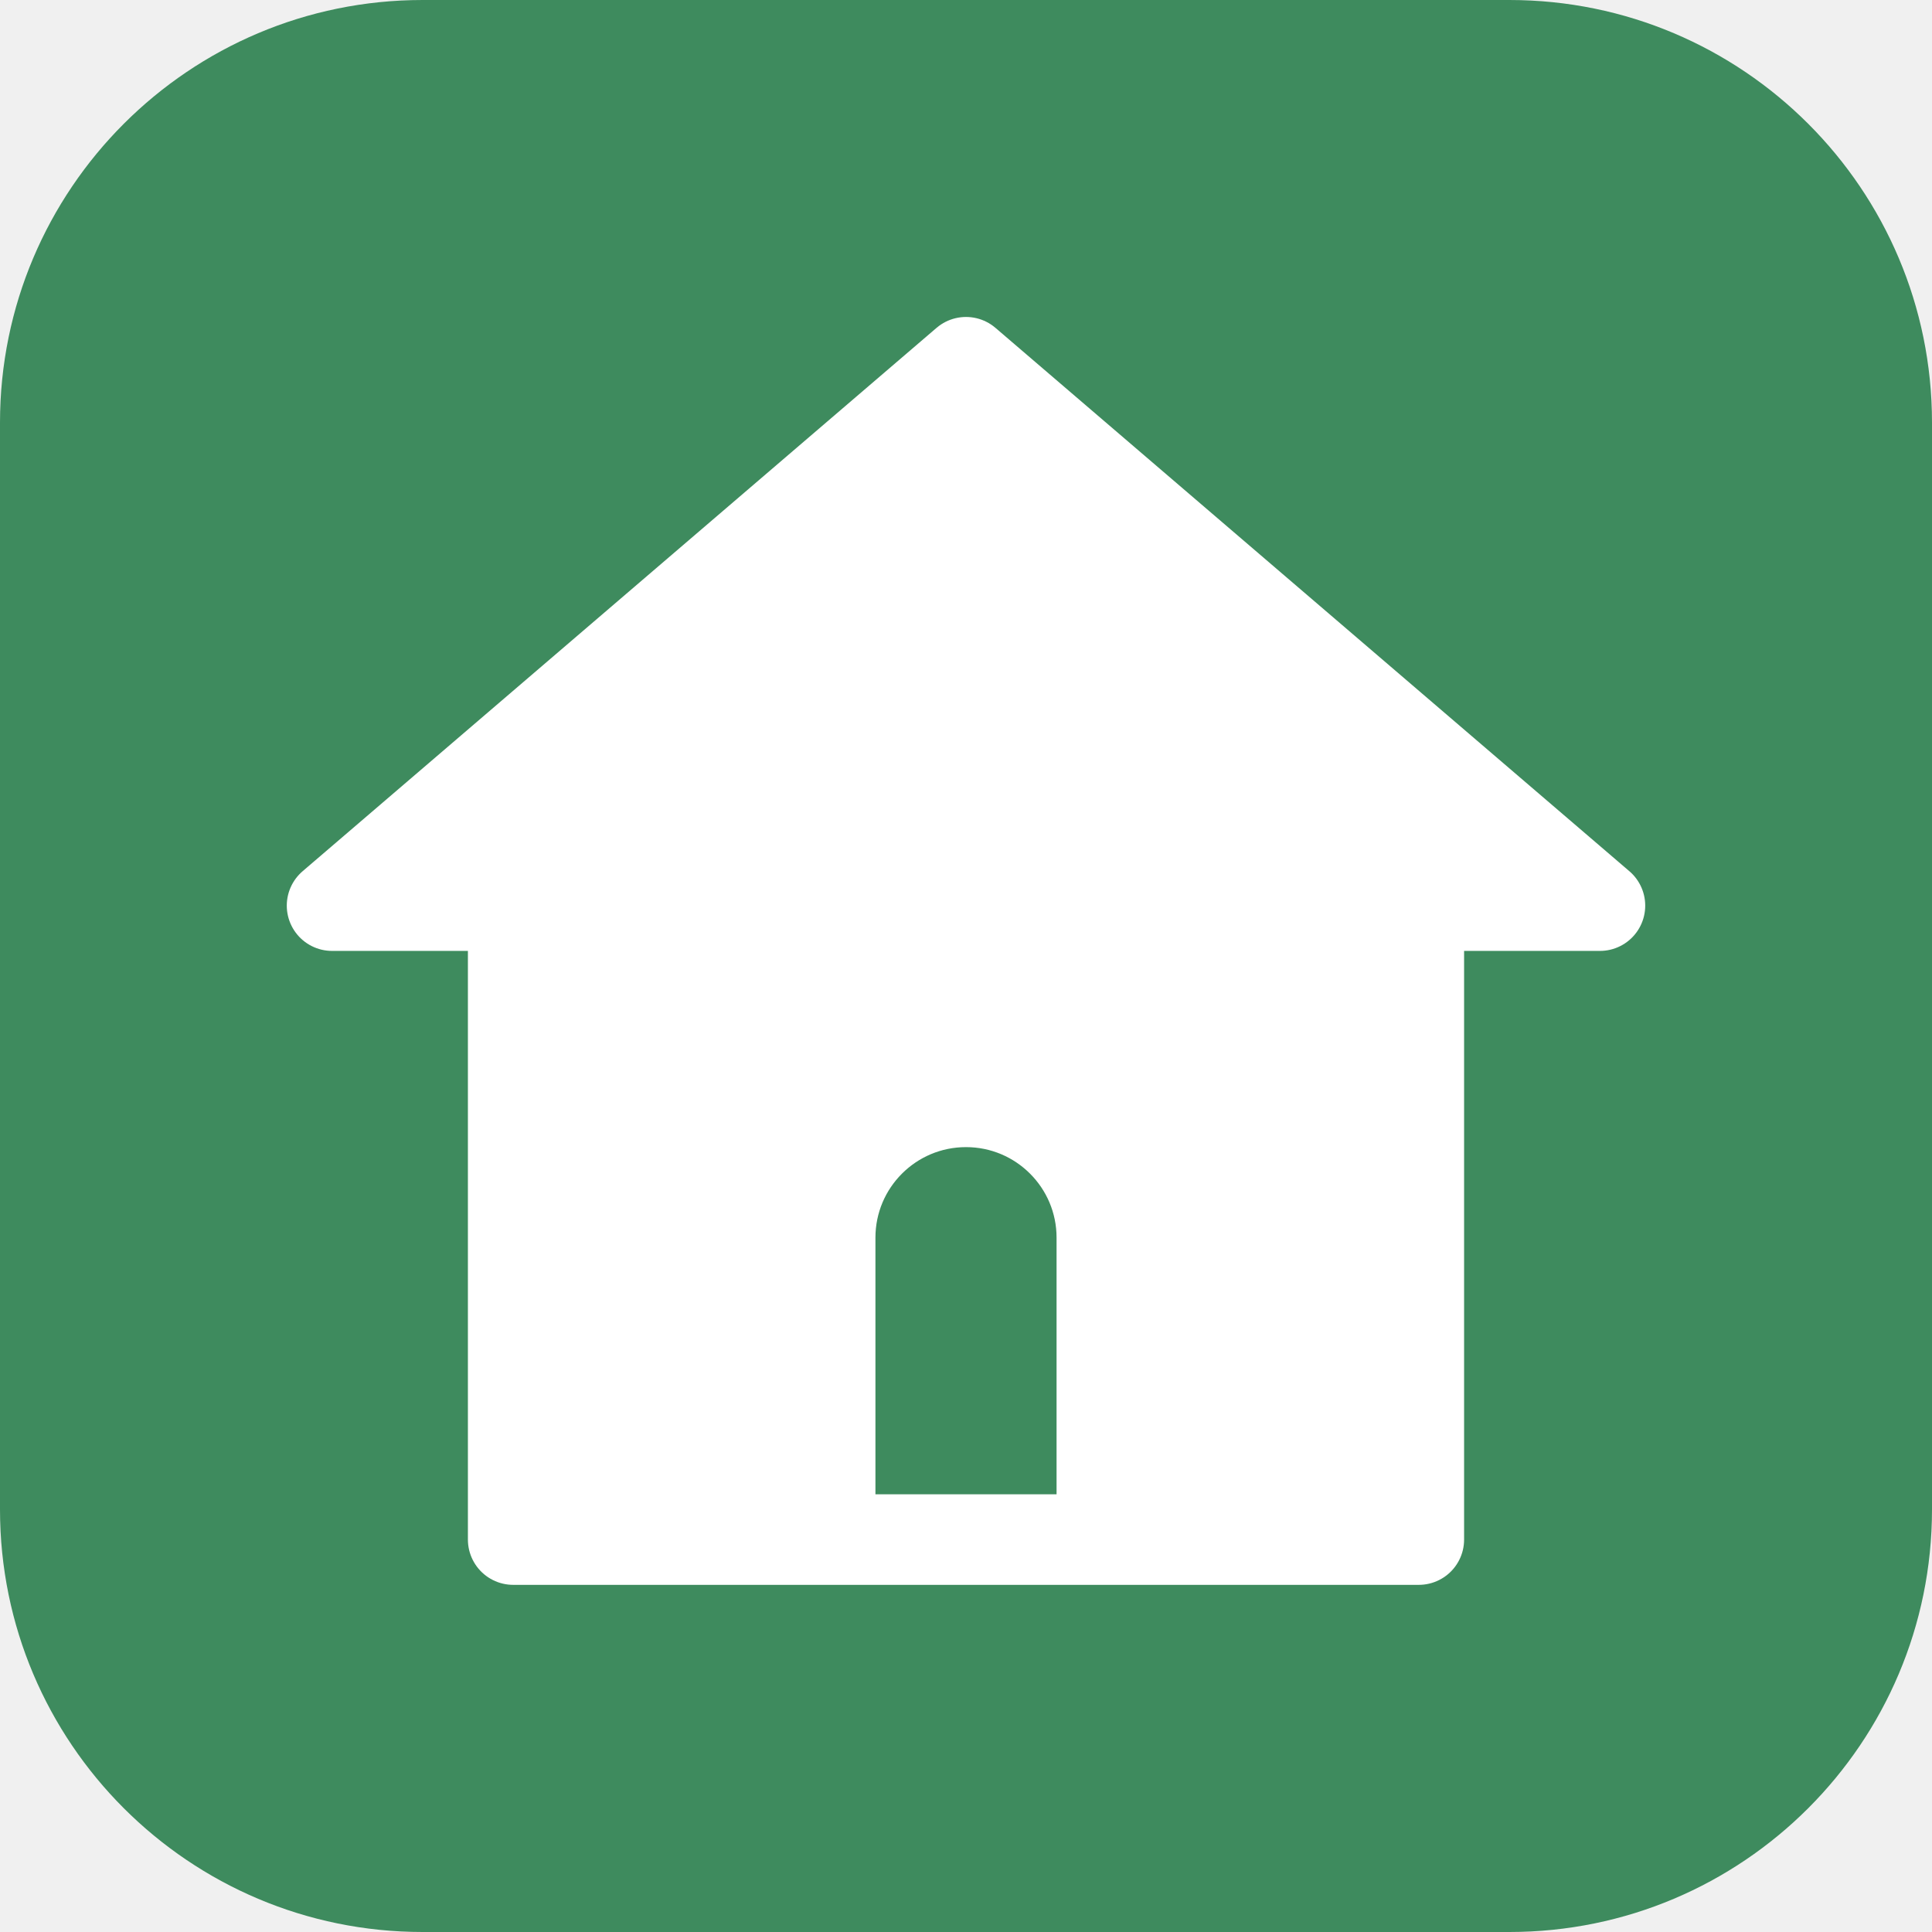
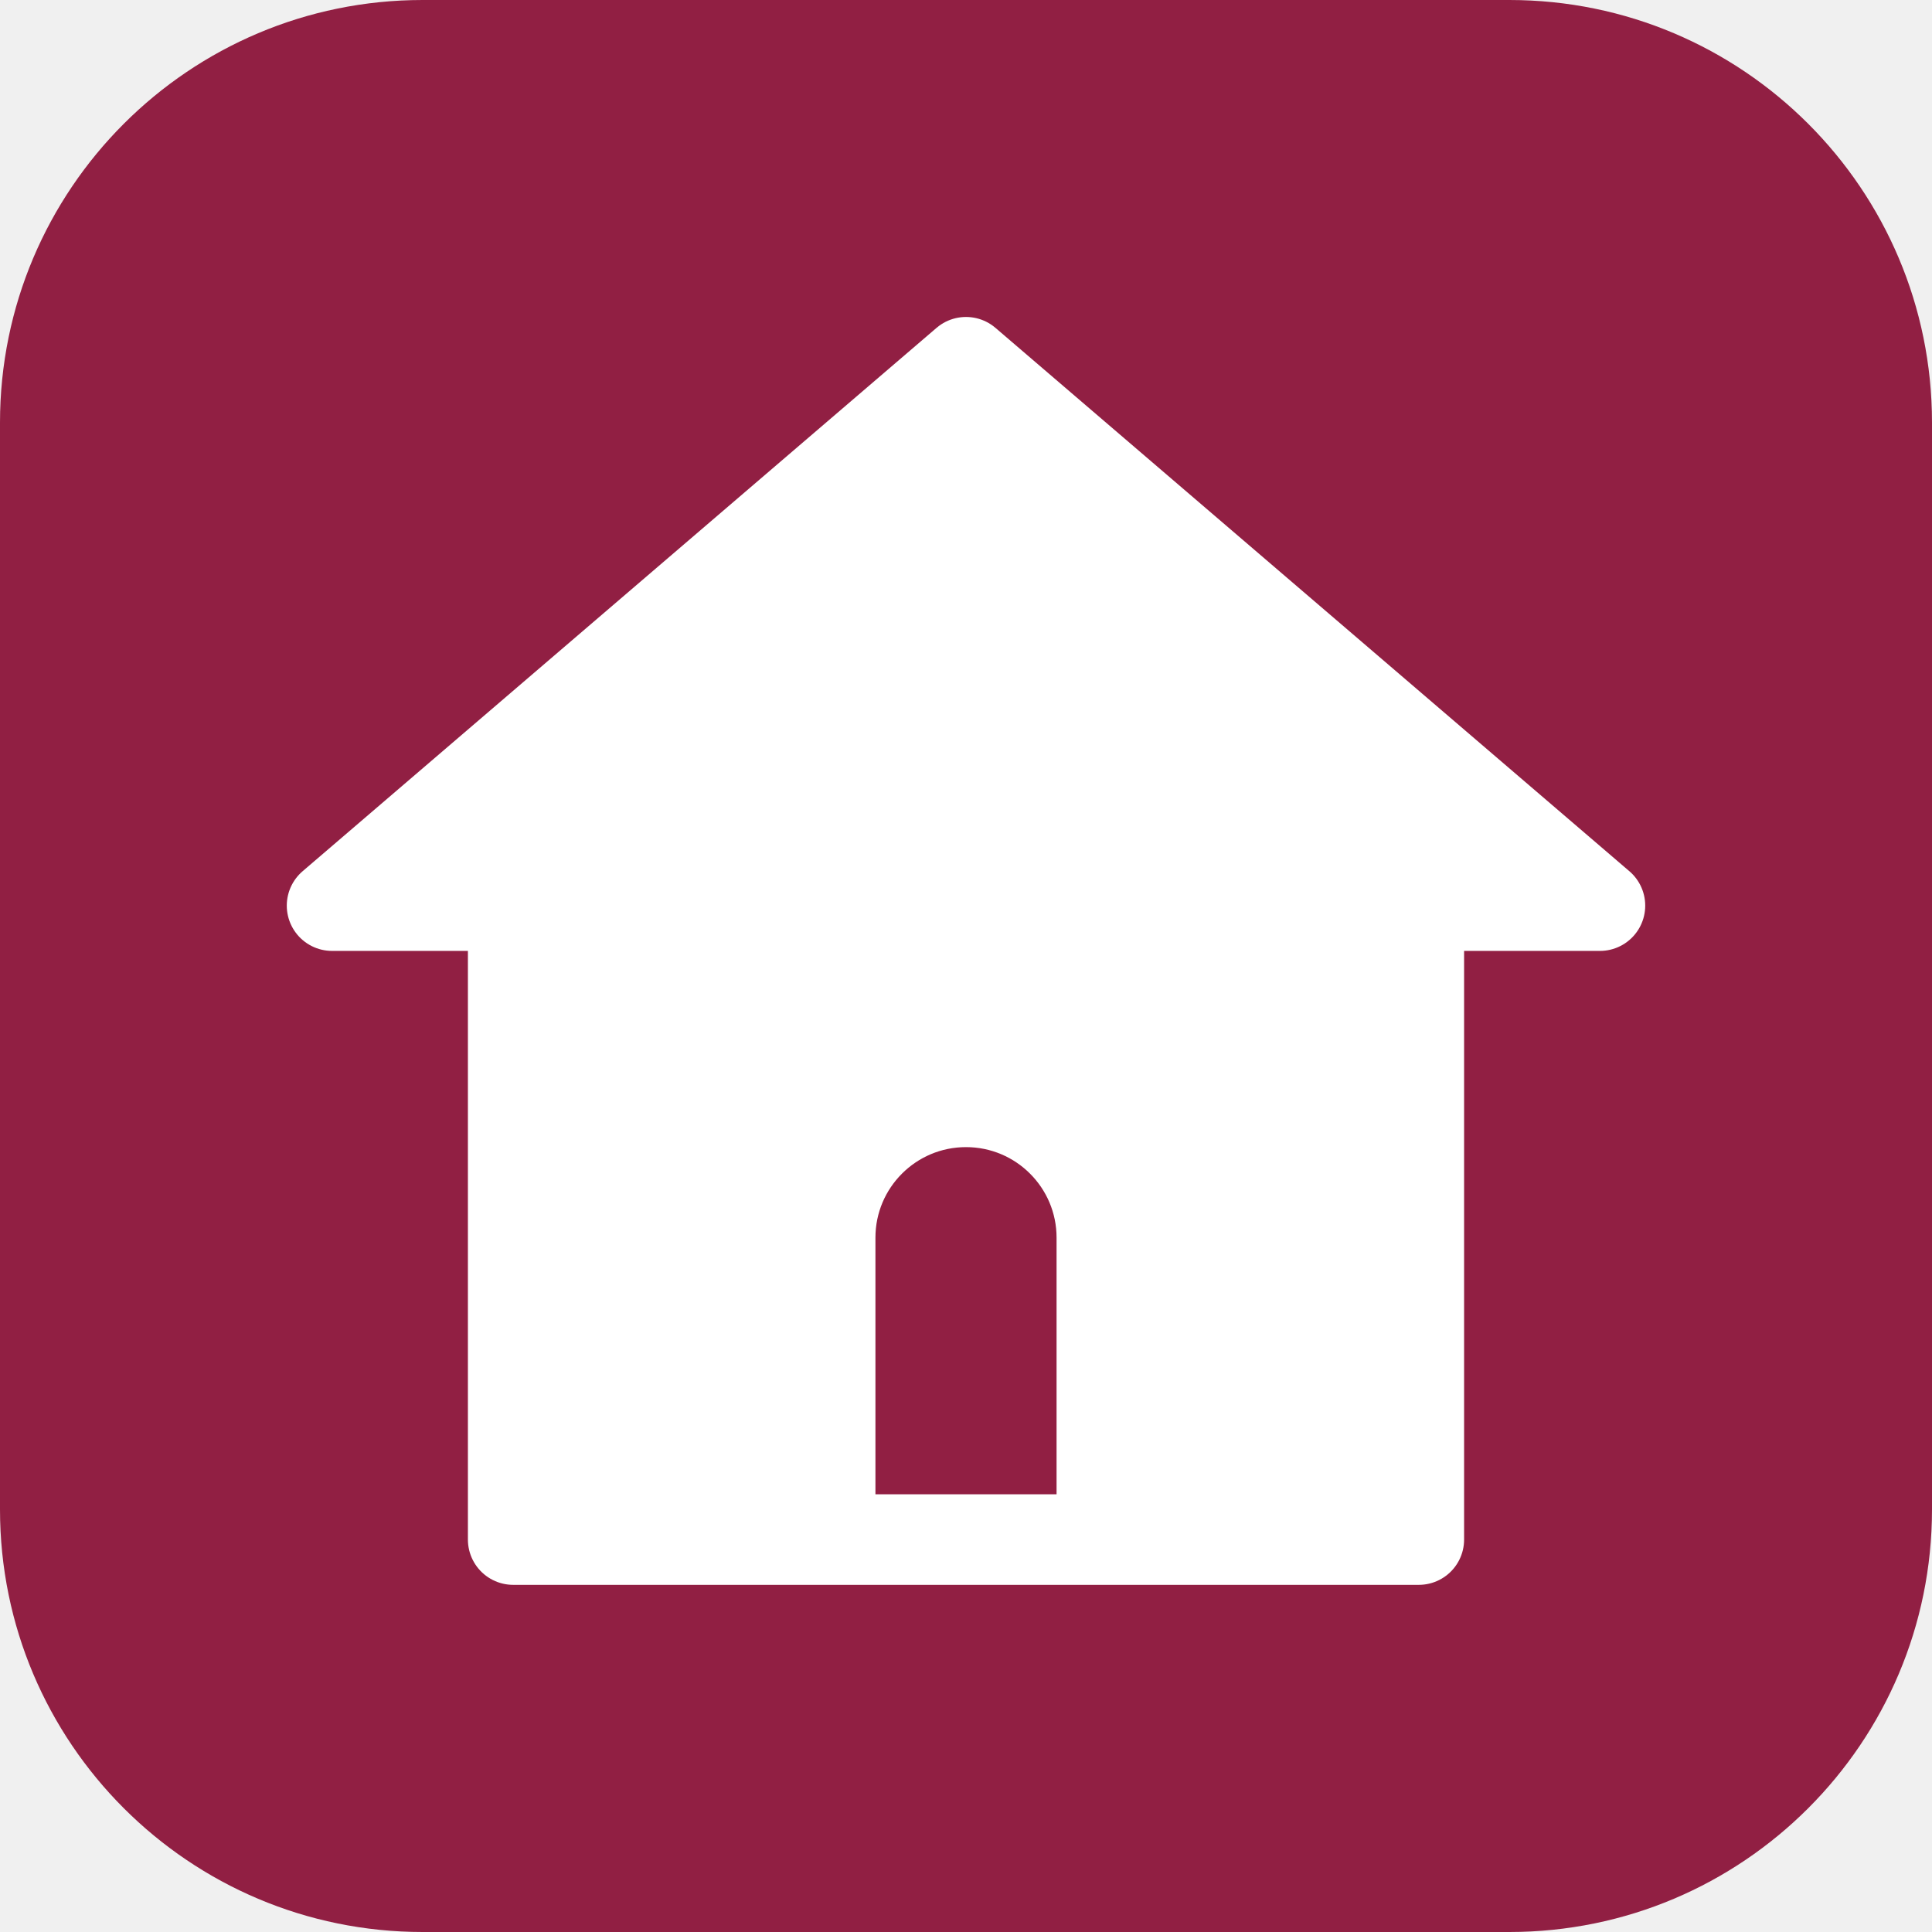
<svg xmlns="http://www.w3.org/2000/svg" viewBox="0 0 64 64">
-   <rect width="64" height="64" rx="14" fill="#3E8B5E" />
+   <rect width="64" height="64" rx="14" fill="#911F43" />
  <path fill="#fff" stroke="#fff" stroke-width="3" stroke-linejoin="round" fill-rule="evenodd" d="M32 12 L53 30 H47 V51 H17 V30 H11 Z M27.5 51 V41 a4.5 4.5 0 0 1 9 0 V51 Z" />
</svg>
